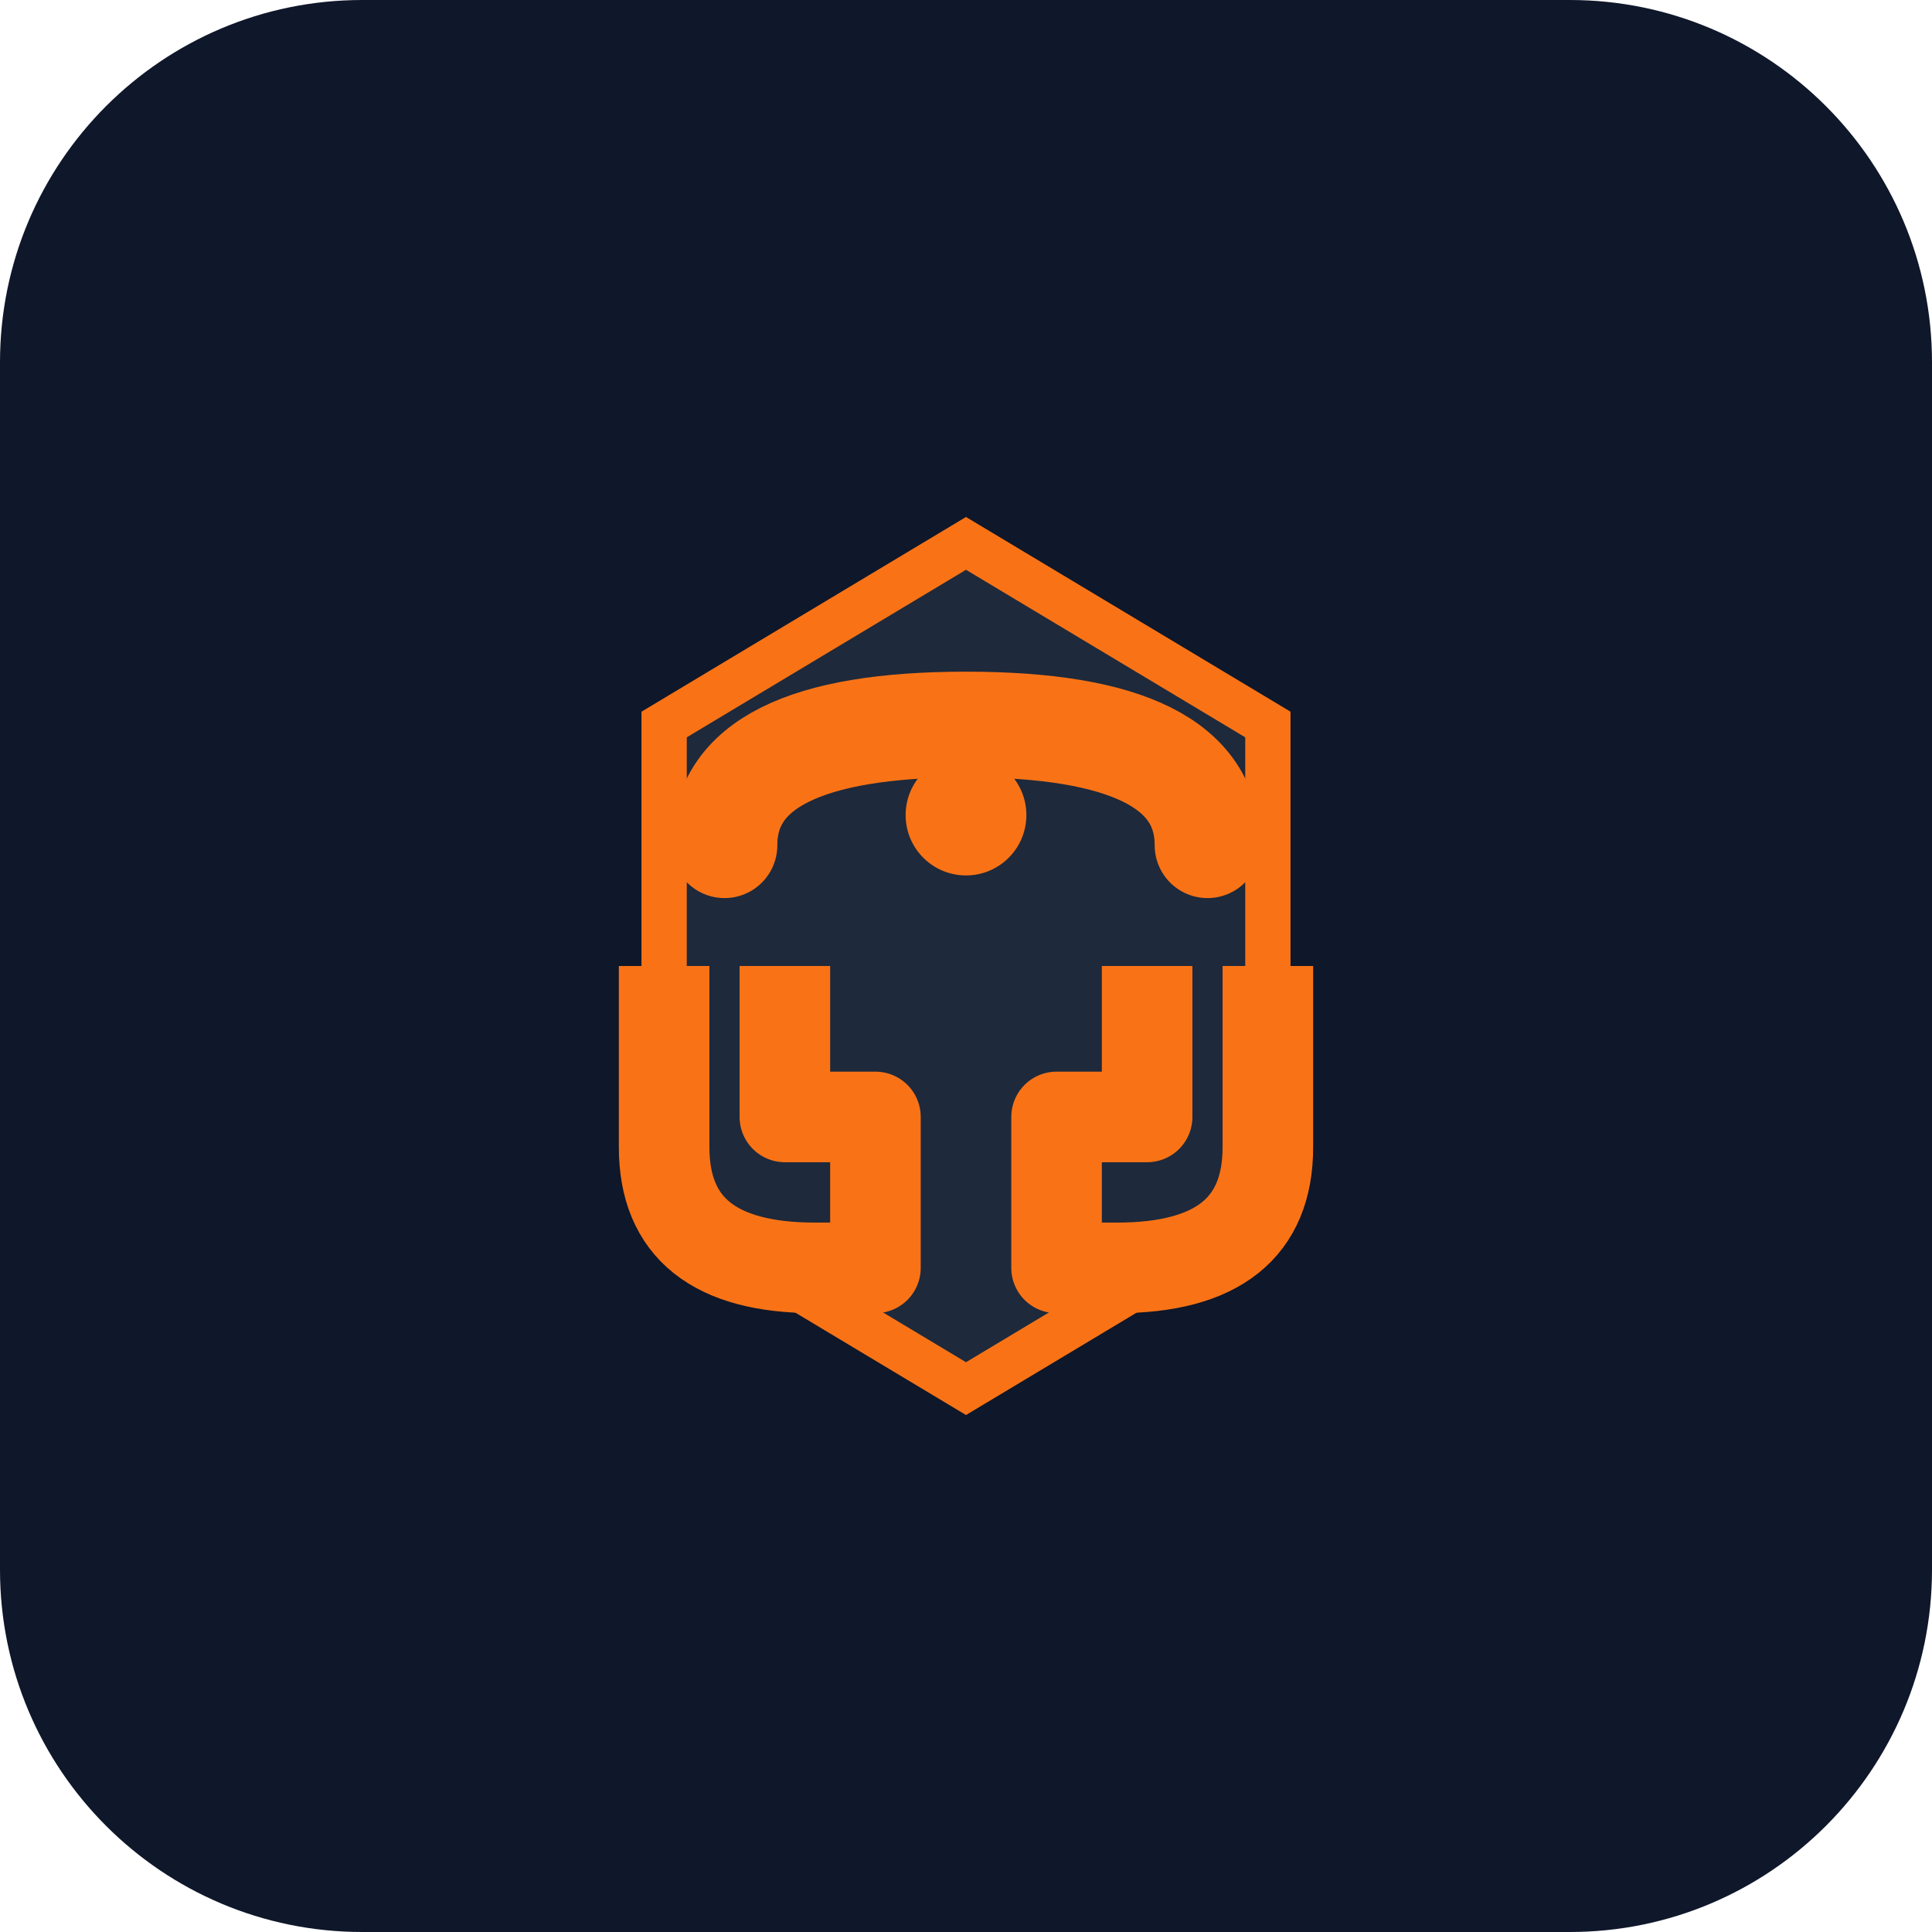
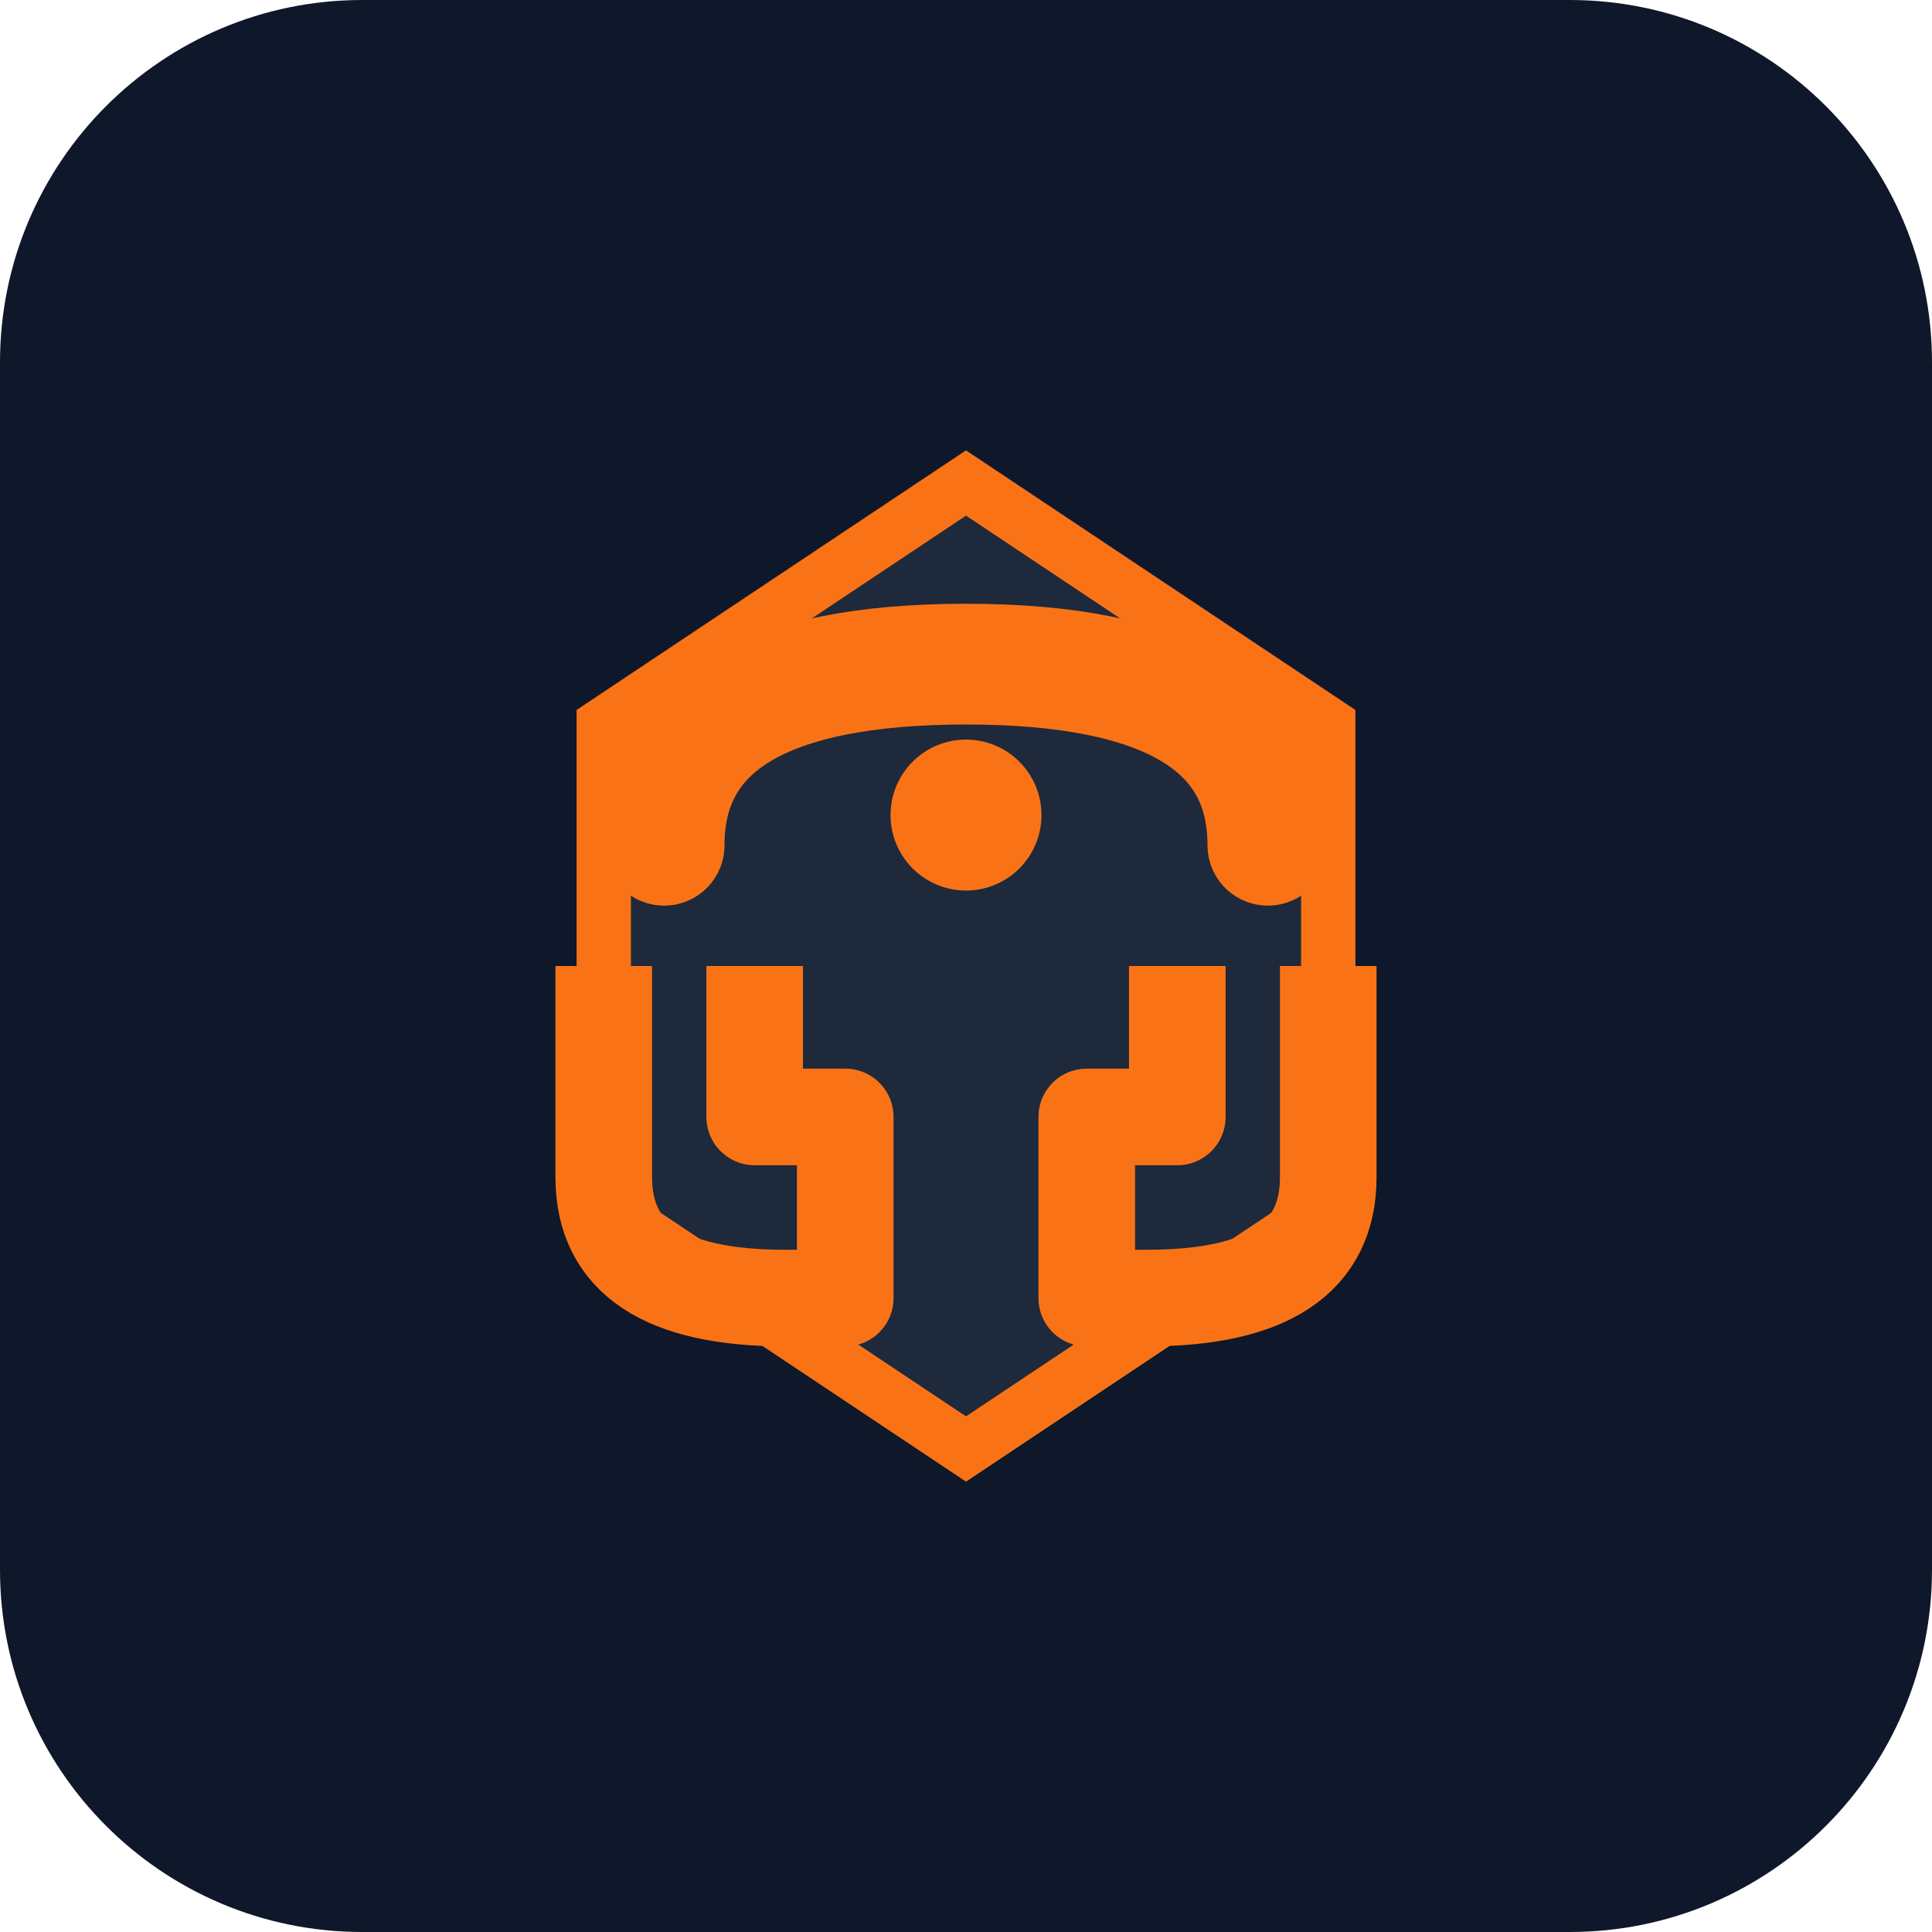
<svg xmlns="http://www.w3.org/2000/svg" viewBox="0 0 64 64">
  <rect width="64" height="64" rx="12" fill="#0f172a" />
-   <polygon points="32,18 42,24 42,40 32,46 22,40 22,24" fill="#1e293b" stroke="#f97316" stroke-width="1.5" />
-   <path d="M24,28 Q24,24 32,24 Q40,24 40,28" stroke="#f97316" stroke-width="3.5" stroke-linecap="round" fill="none" />
-   <path d="M22,32 L22,38 Q22,42 27,42 L29,42 L29,37 L26,37 L26,32" stroke="#f97316" stroke-width="3" stroke-linejoin="round" fill="none" />
-   <path d="M42,32 L42,38 Q42,42 37,42 L35,42 L35,37 L38,37 L38,32" stroke="#f97316" stroke-width="3" stroke-linejoin="round" fill="none" />
-   <circle cx="32" cy="27" r="2" fill="#f97316" />
+   <polygon points="32,16 44,24 44,40 32,48 20,40 20,24" fill="#1e293b" stroke="#f97316" stroke-width="1.8" />
+   <path d="M22,28 Q22,22 32,22 Q42,22 42,28" stroke="#f97316" stroke-width="4" stroke-linecap="round" fill="none" />
+   <path d="M20,32 L20,39 Q20,43 26,43 L28,43 L28,37 L25,37 L25,32" stroke="#f97316" stroke-width="3.2" stroke-linejoin="round" fill="none" />
+   <path d="M44,32 L44,39 Q44,43 38,43 L36,43 L36,37 L39,37 L39,32" stroke="#f97316" stroke-width="3.2" stroke-linejoin="round" fill="none" />
+   <circle cx="32" cy="27" r="2.5" fill="#f97316" />
</svg>
